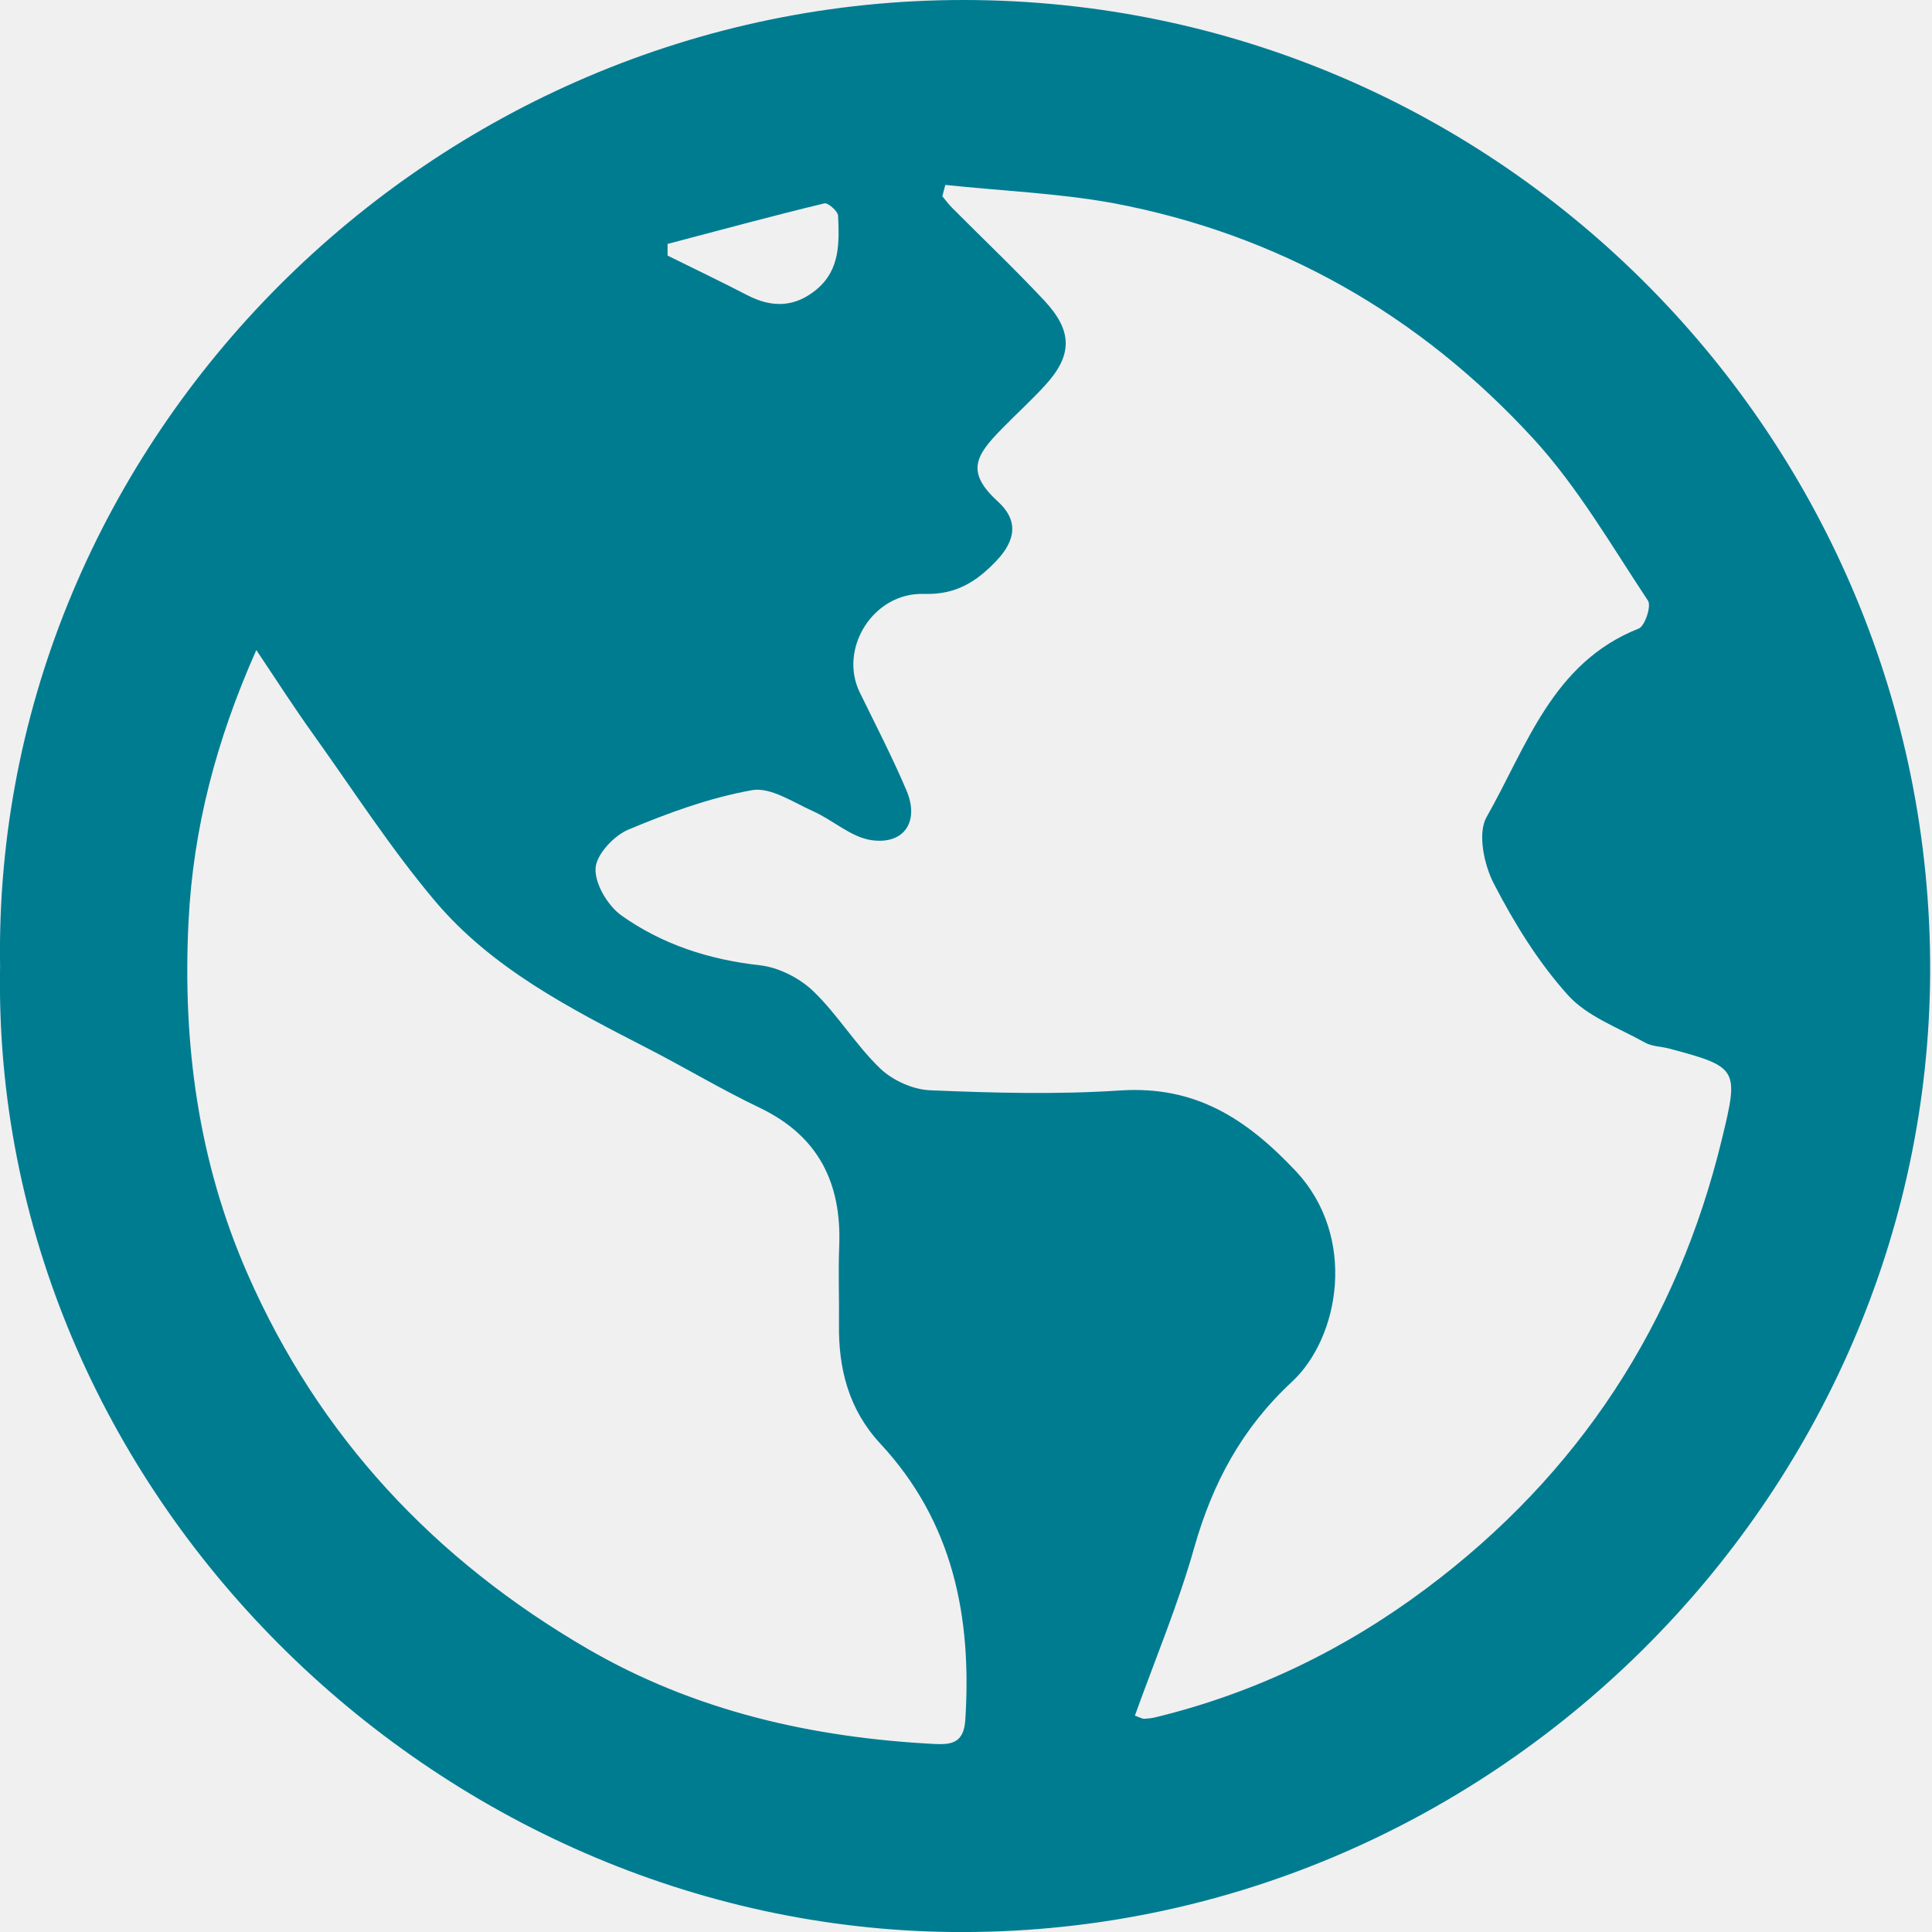
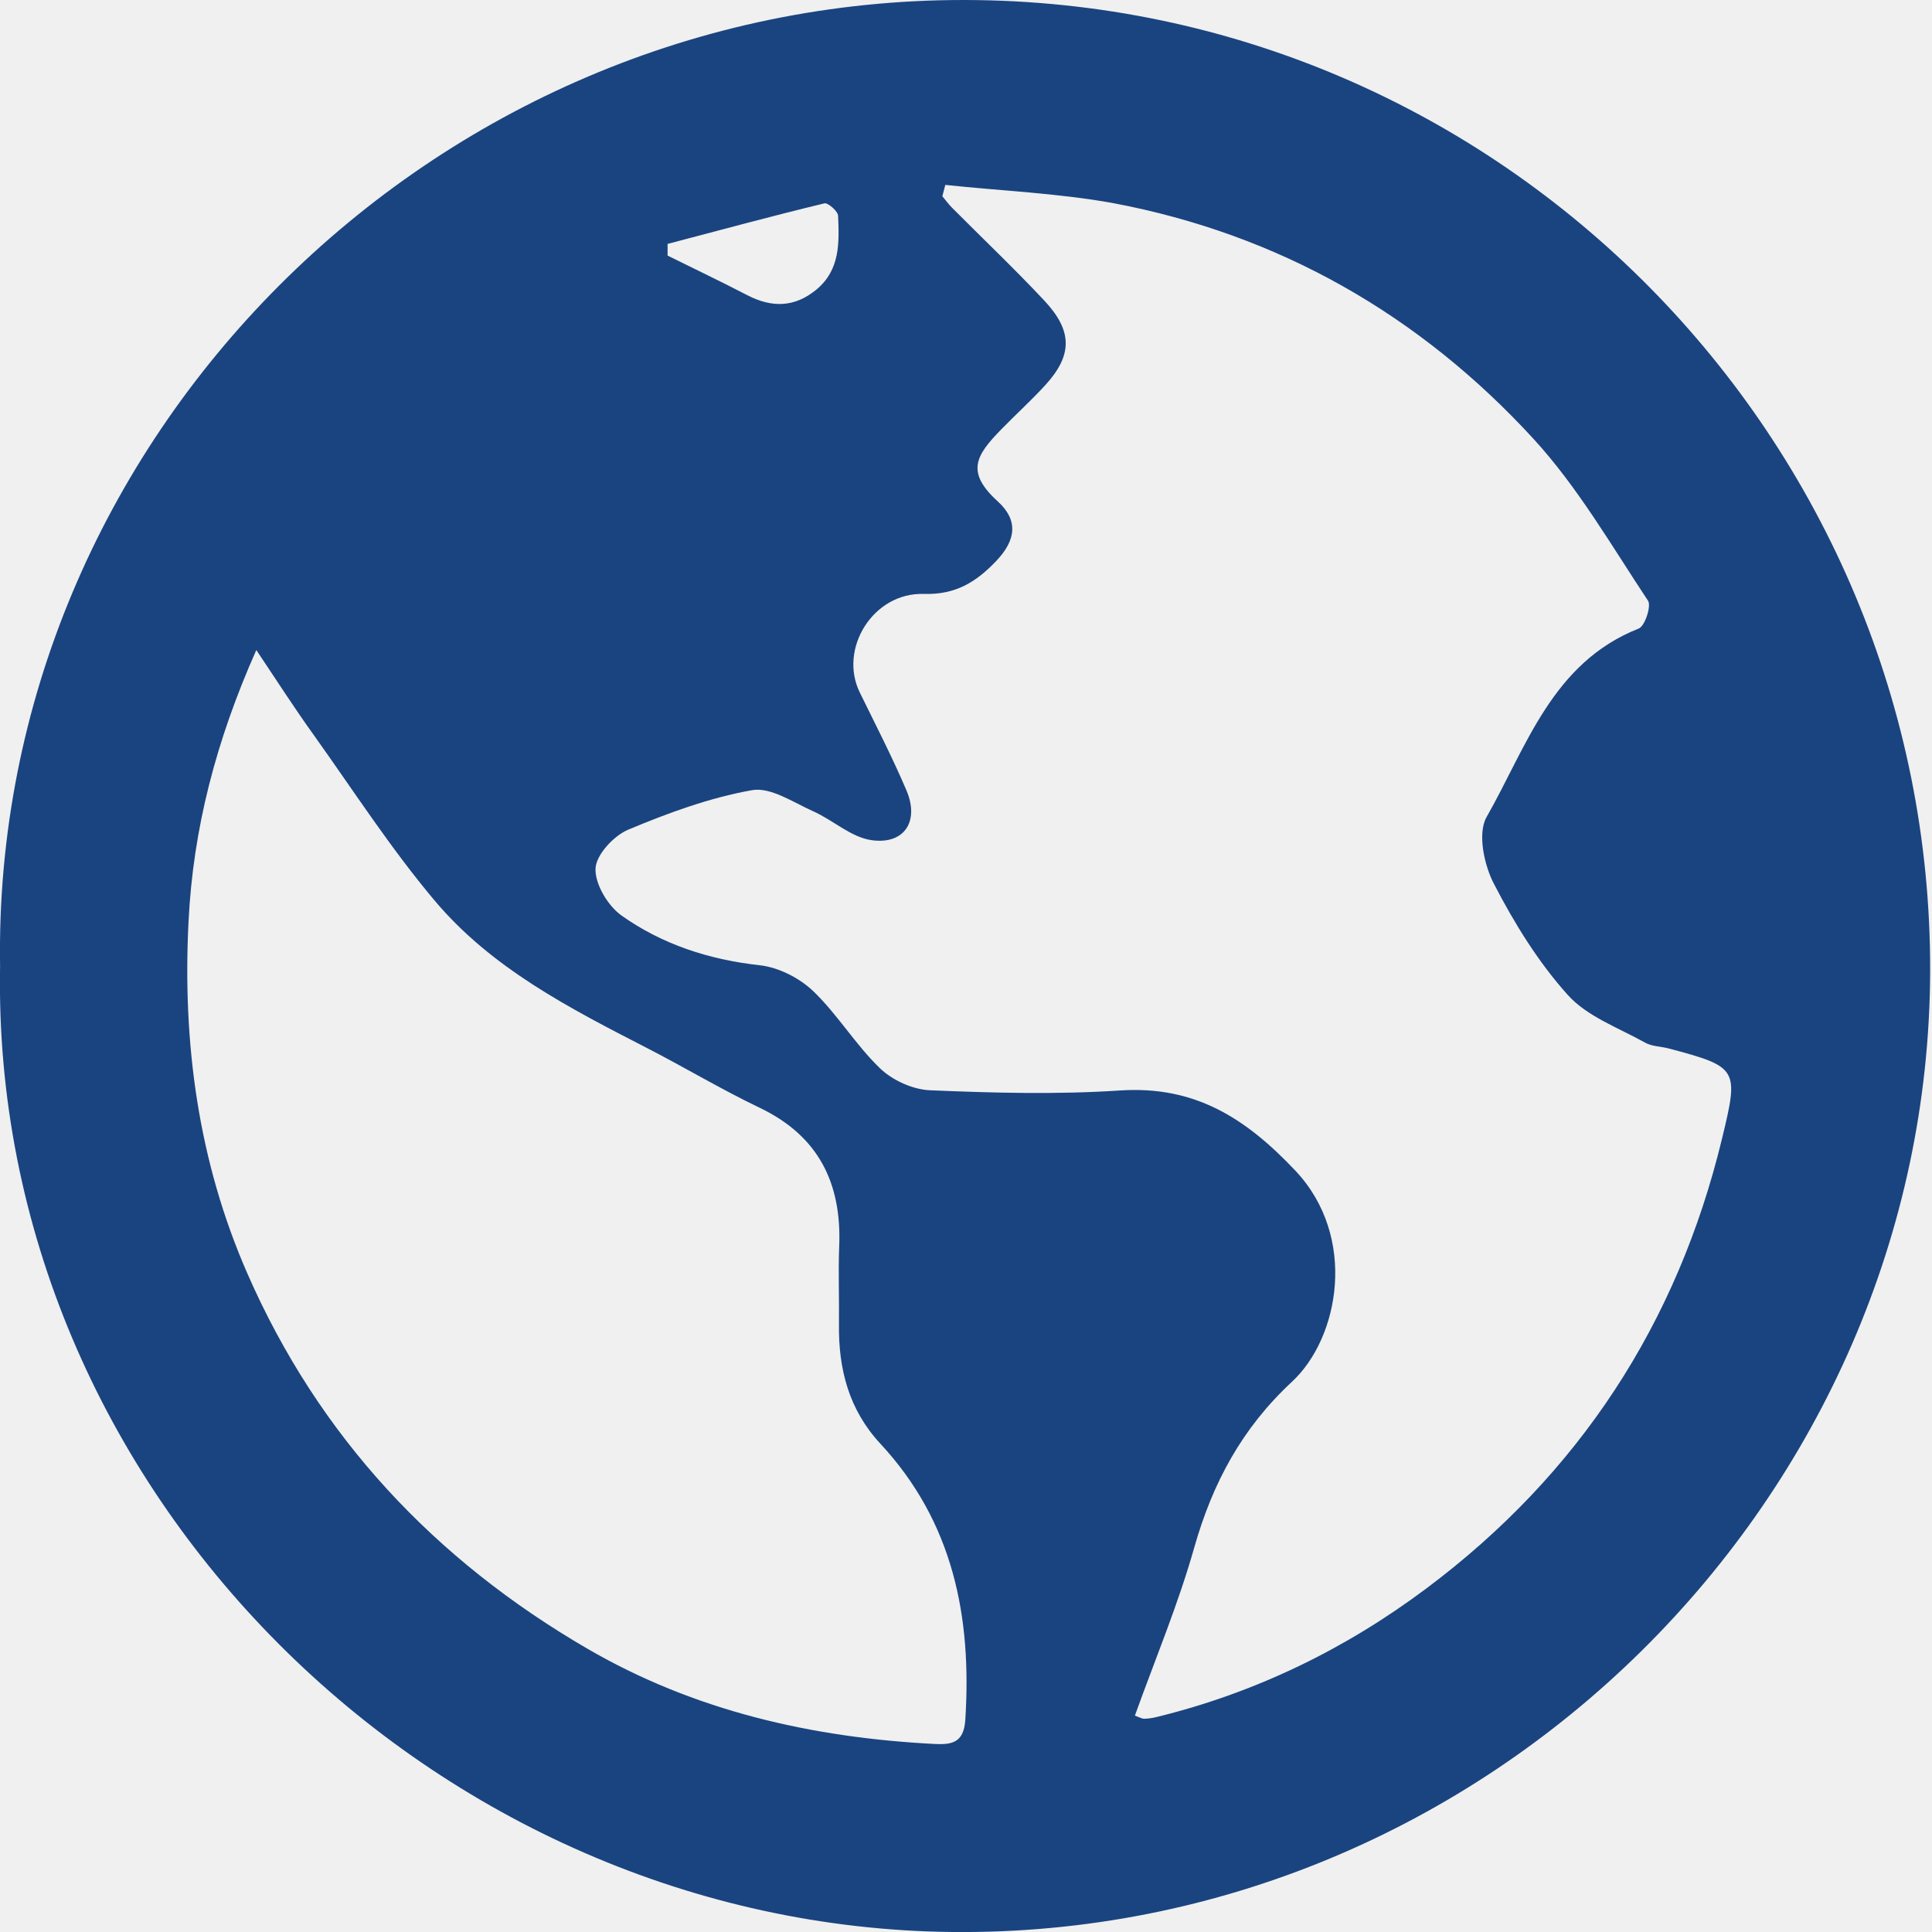
<svg xmlns="http://www.w3.org/2000/svg" width="24" height="24" viewBox="0 0 24 24" fill="none">
  <g clip-path="url(#clip0)">
-     <path d="M0.001 12.003C-0.104 5.457 5.368 -0.012 11.988 -9.5868e-06C18.656 0.012 23.995 5.478 23.977 12.065C23.958 18.604 18.48 24.067 11.83 24C5.413 23.935 -0.119 18.526 0.001 12.003ZM11.743 2.297C11.731 2.343 11.719 2.391 11.706 2.438C11.746 2.486 11.784 2.537 11.827 2.581C12.209 2.965 12.601 3.337 12.971 3.732C13.326 4.11 13.325 4.412 12.986 4.783C12.813 4.973 12.621 5.146 12.442 5.33C12.117 5.661 11.995 5.865 12.396 6.23C12.652 6.463 12.621 6.709 12.379 6.965C12.127 7.231 11.87 7.39 11.476 7.378C10.847 7.358 10.415 8.058 10.68 8.601C10.878 9.006 11.085 9.406 11.261 9.82C11.423 10.202 11.235 10.494 10.828 10.437C10.573 10.402 10.349 10.188 10.1 10.077C9.853 9.967 9.571 9.774 9.341 9.816C8.814 9.91 8.299 10.099 7.803 10.307C7.624 10.383 7.406 10.617 7.398 10.788C7.389 10.981 7.55 11.25 7.718 11.371C8.227 11.733 8.809 11.921 9.439 11.991C9.672 12.017 9.93 12.148 10.102 12.312C10.406 12.604 10.629 12.98 10.933 13.272C11.089 13.422 11.345 13.537 11.559 13.544C12.345 13.577 13.133 13.598 13.917 13.546C14.844 13.486 15.475 13.889 16.093 14.544C16.866 15.365 16.639 16.619 16.048 17.166C15.427 17.743 15.064 18.421 14.836 19.222C14.636 19.931 14.348 20.616 14.098 21.312C14.166 21.337 14.19 21.352 14.213 21.351C14.264 21.349 14.316 21.343 14.365 21.33C15.594 21.03 16.712 20.486 17.719 19.732C19.613 18.315 20.836 16.444 21.392 14.143C21.602 13.277 21.592 13.254 20.732 13.025C20.633 12.999 20.52 13 20.434 12.951C20.105 12.767 19.716 12.628 19.475 12.359C19.109 11.952 18.812 11.47 18.559 10.981C18.435 10.745 18.353 10.351 18.466 10.151C18.965 9.276 19.281 8.233 20.357 7.808C20.434 7.777 20.516 7.526 20.472 7.462C20.018 6.778 19.601 6.053 19.05 5.452C17.639 3.914 15.891 2.912 13.827 2.523C13.142 2.399 12.437 2.371 11.743 2.297ZM3.184 8.075C2.682 9.205 2.399 10.298 2.342 11.448C2.266 12.96 2.462 14.425 3.073 15.82C3.96 17.846 5.399 19.378 7.299 20.482C8.627 21.253 10.083 21.585 11.606 21.664C11.816 21.675 11.972 21.654 11.991 21.369C12.074 20.089 11.842 18.91 10.938 17.936C10.545 17.514 10.414 17.007 10.422 16.447C10.426 16.126 10.412 15.803 10.425 15.481C10.456 14.699 10.17 14.113 9.439 13.762C8.964 13.535 8.511 13.263 8.043 13.022C7.08 12.527 6.107 12.029 5.399 11.187C4.855 10.541 4.393 9.825 3.9 9.134C3.665 8.808 3.447 8.468 3.184 8.075ZM8.293 3.03C8.293 3.078 8.293 3.127 8.293 3.175C8.624 3.339 8.958 3.498 9.285 3.668C9.588 3.824 9.871 3.821 10.142 3.597C10.439 3.351 10.425 3.011 10.411 2.68C10.408 2.623 10.286 2.517 10.242 2.526C9.59 2.683 8.942 2.86 8.293 3.03Z" fill="#007C91" />
+     <path d="M0.001 12.003C-0.104 5.457 5.368 -0.012 11.988 -9.5868e-06C18.656 0.012 23.995 5.478 23.977 12.065C23.958 18.604 18.48 24.067 11.83 24C5.413 23.935 -0.119 18.526 0.001 12.003ZM11.743 2.297C11.731 2.343 11.719 2.391 11.706 2.438C11.746 2.486 11.784 2.537 11.827 2.581C12.209 2.965 12.601 3.337 12.971 3.732C13.326 4.11 13.325 4.412 12.986 4.783C12.813 4.973 12.621 5.146 12.442 5.33C12.117 5.661 11.995 5.865 12.396 6.23C12.652 6.463 12.621 6.709 12.379 6.965C12.127 7.231 11.87 7.39 11.476 7.378C10.847 7.358 10.415 8.058 10.68 8.601C10.878 9.006 11.085 9.406 11.261 9.82C11.423 10.202 11.235 10.494 10.828 10.437C10.573 10.402 10.349 10.188 10.1 10.077C9.853 9.967 9.571 9.774 9.341 9.816C8.814 9.91 8.299 10.099 7.803 10.307C7.624 10.383 7.406 10.617 7.398 10.788C7.389 10.981 7.55 11.25 7.718 11.371C8.227 11.733 8.809 11.921 9.439 11.991C9.672 12.017 9.93 12.148 10.102 12.312C10.406 12.604 10.629 12.98 10.933 13.272C11.089 13.422 11.345 13.537 11.559 13.544C12.345 13.577 13.133 13.598 13.917 13.546C14.844 13.486 15.475 13.889 16.093 14.544C16.866 15.365 16.639 16.619 16.048 17.166C15.427 17.743 15.064 18.421 14.836 19.222C14.636 19.931 14.348 20.616 14.098 21.312C14.166 21.337 14.19 21.352 14.213 21.351C14.264 21.349 14.316 21.343 14.365 21.33C15.594 21.03 16.712 20.486 17.719 19.732C19.613 18.315 20.836 16.444 21.392 14.143C21.602 13.277 21.592 13.254 20.732 13.025C20.633 12.999 20.52 13 20.434 12.951C20.105 12.767 19.716 12.628 19.475 12.359C19.109 11.952 18.812 11.47 18.559 10.981C18.435 10.745 18.353 10.351 18.466 10.151C18.965 9.276 19.281 8.233 20.357 7.808C20.434 7.777 20.516 7.526 20.472 7.462C20.018 6.778 19.601 6.053 19.05 5.452C17.639 3.914 15.891 2.912 13.827 2.523C13.142 2.399 12.437 2.371 11.743 2.297ZM3.184 8.075C2.682 9.205 2.399 10.298 2.342 11.448C2.266 12.96 2.462 14.425 3.073 15.82C3.96 17.846 5.399 19.378 7.299 20.482C8.627 21.253 10.083 21.585 11.606 21.664C11.816 21.675 11.972 21.654 11.991 21.369C12.074 20.089 11.842 18.91 10.938 17.936C10.545 17.514 10.414 17.007 10.422 16.447C10.426 16.126 10.412 15.803 10.425 15.481C10.456 14.699 10.17 14.113 9.439 13.762C8.964 13.535 8.511 13.263 8.043 13.022C7.08 12.527 6.107 12.029 5.399 11.187C4.855 10.541 4.393 9.825 3.9 9.134C3.665 8.808 3.447 8.468 3.184 8.075ZM8.293 3.03C8.293 3.078 8.293 3.127 8.293 3.175C8.624 3.339 8.958 3.498 9.285 3.668C9.588 3.824 9.871 3.821 10.142 3.597C10.439 3.351 10.425 3.011 10.411 2.68C10.408 2.623 10.286 2.517 10.242 2.526C9.59 2.683 8.942 2.86 8.293 3.03Z" fill="#1a4480" />
  </g>
  <defs>
    <clipPath id="clip0">
      <rect width="23.977" height="24" fill="white" />
    </clipPath>
  </defs>
</svg>
